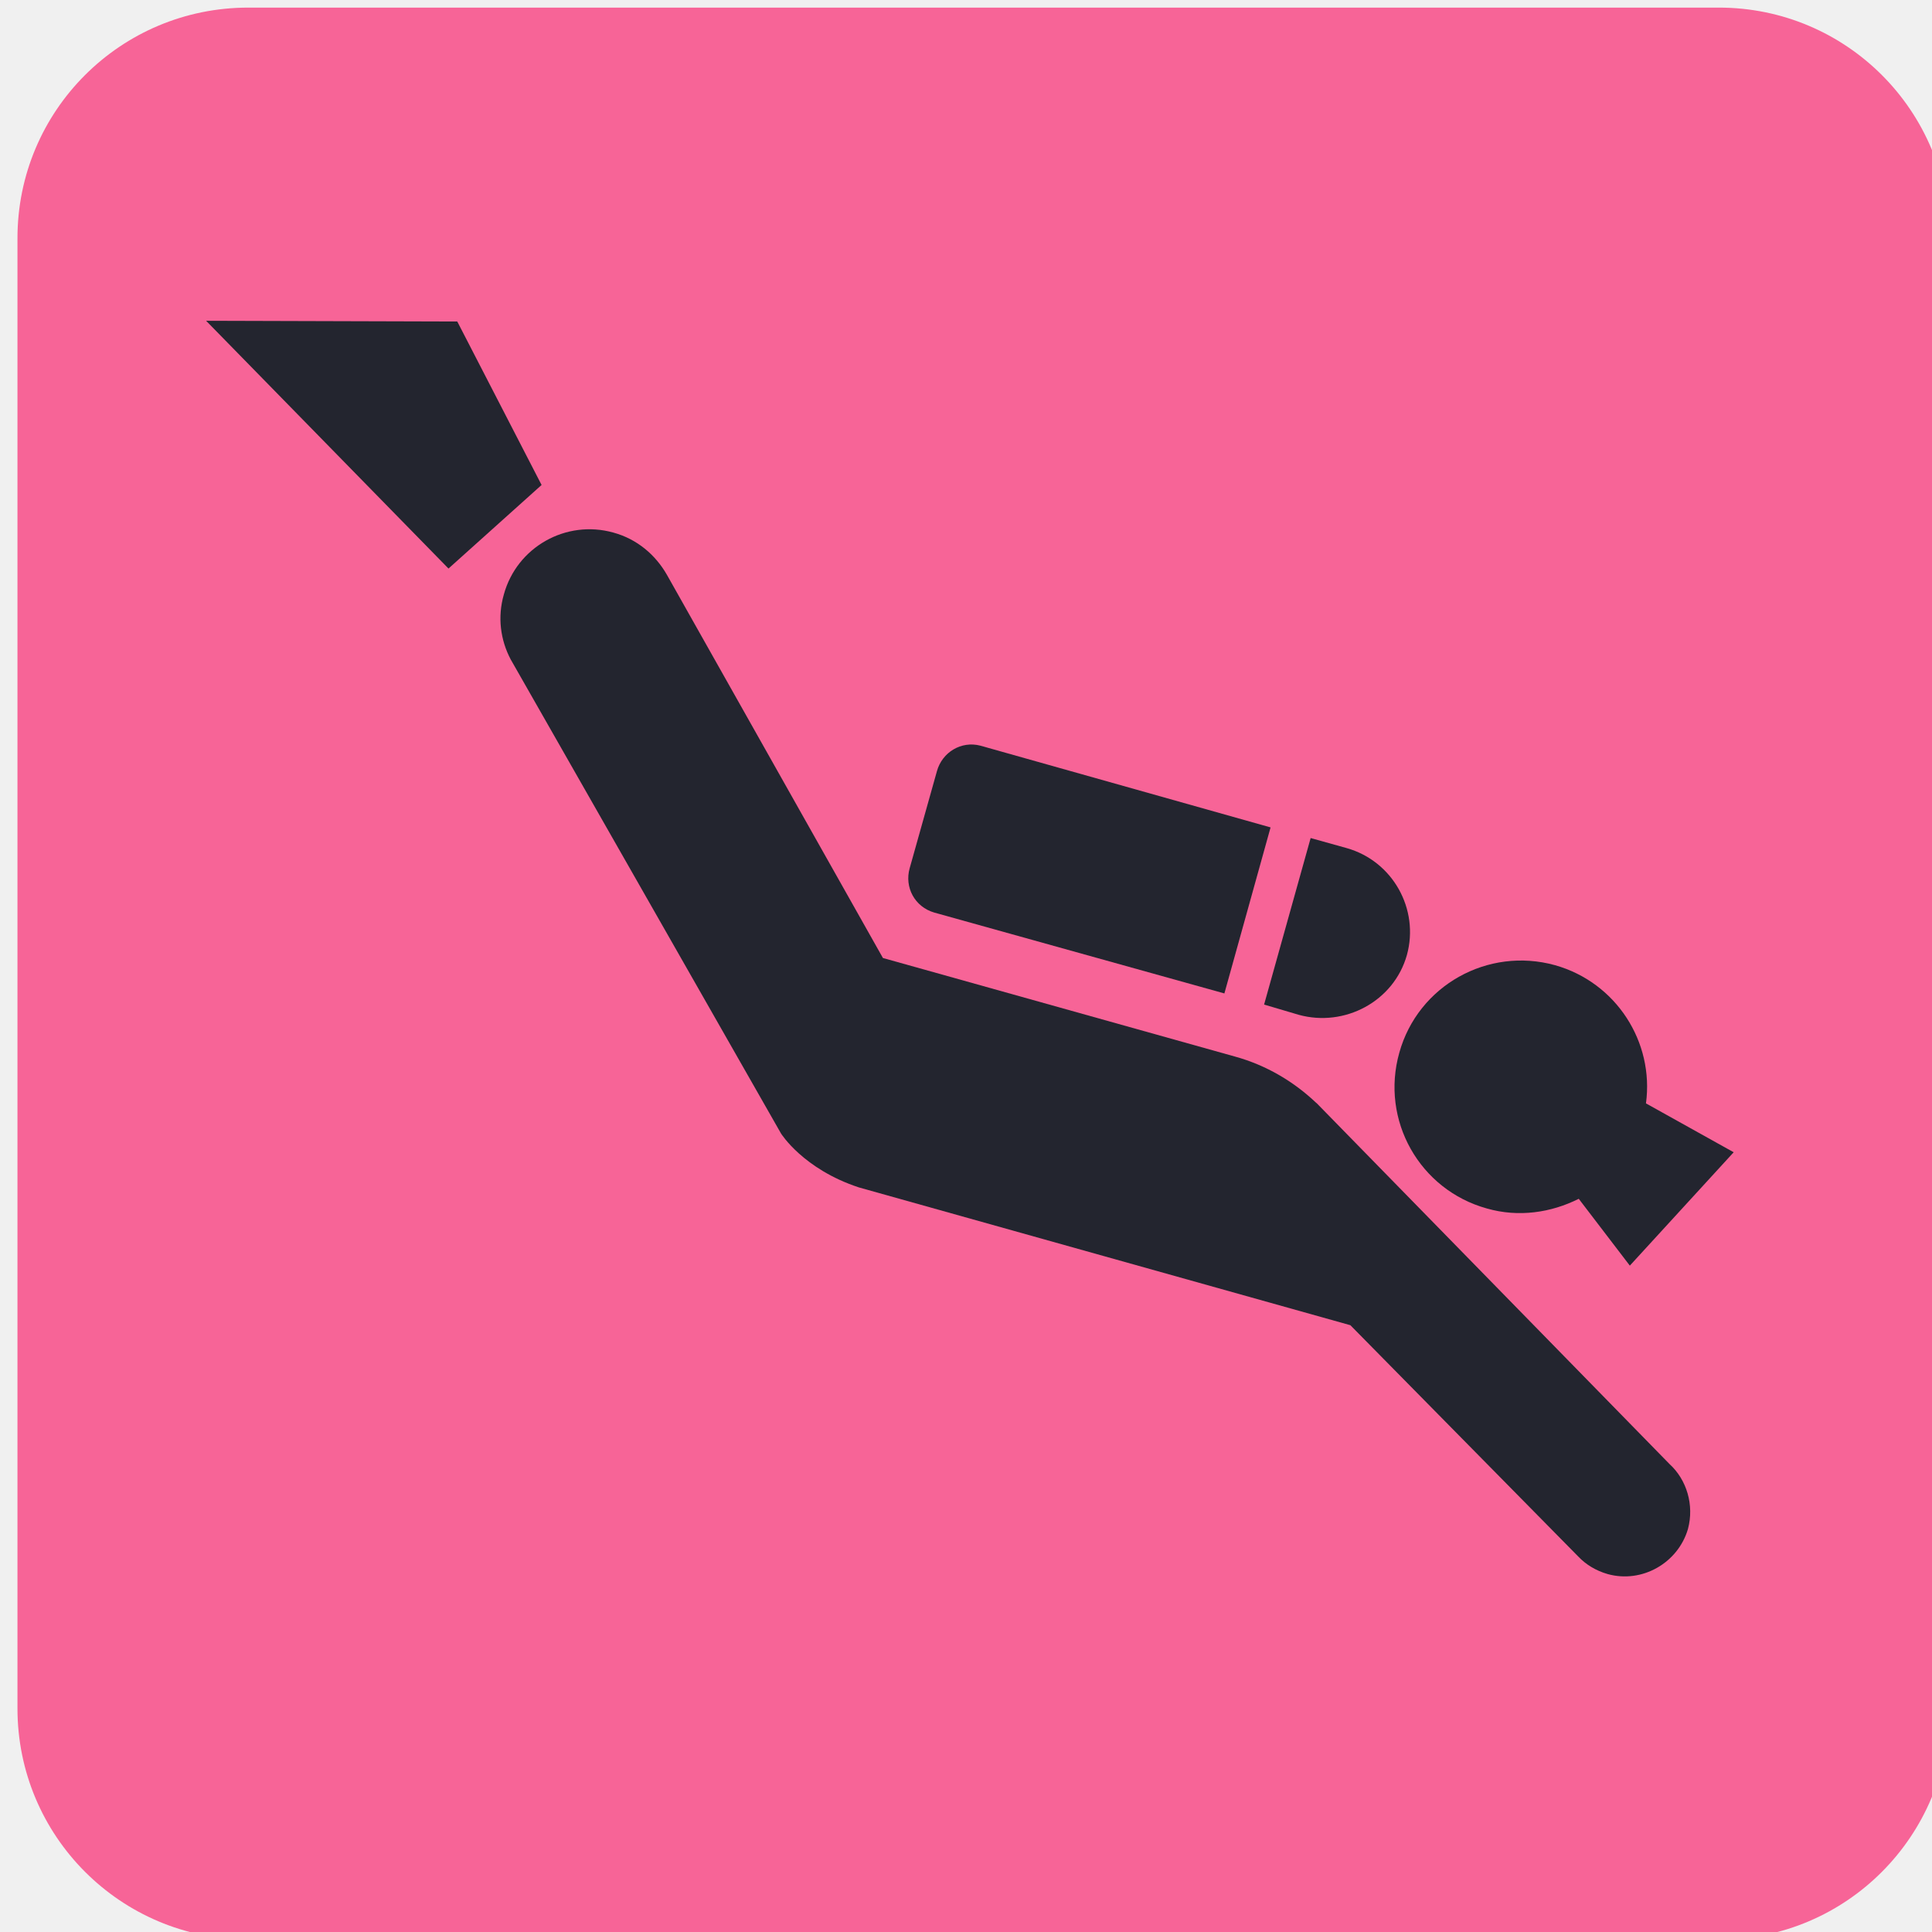
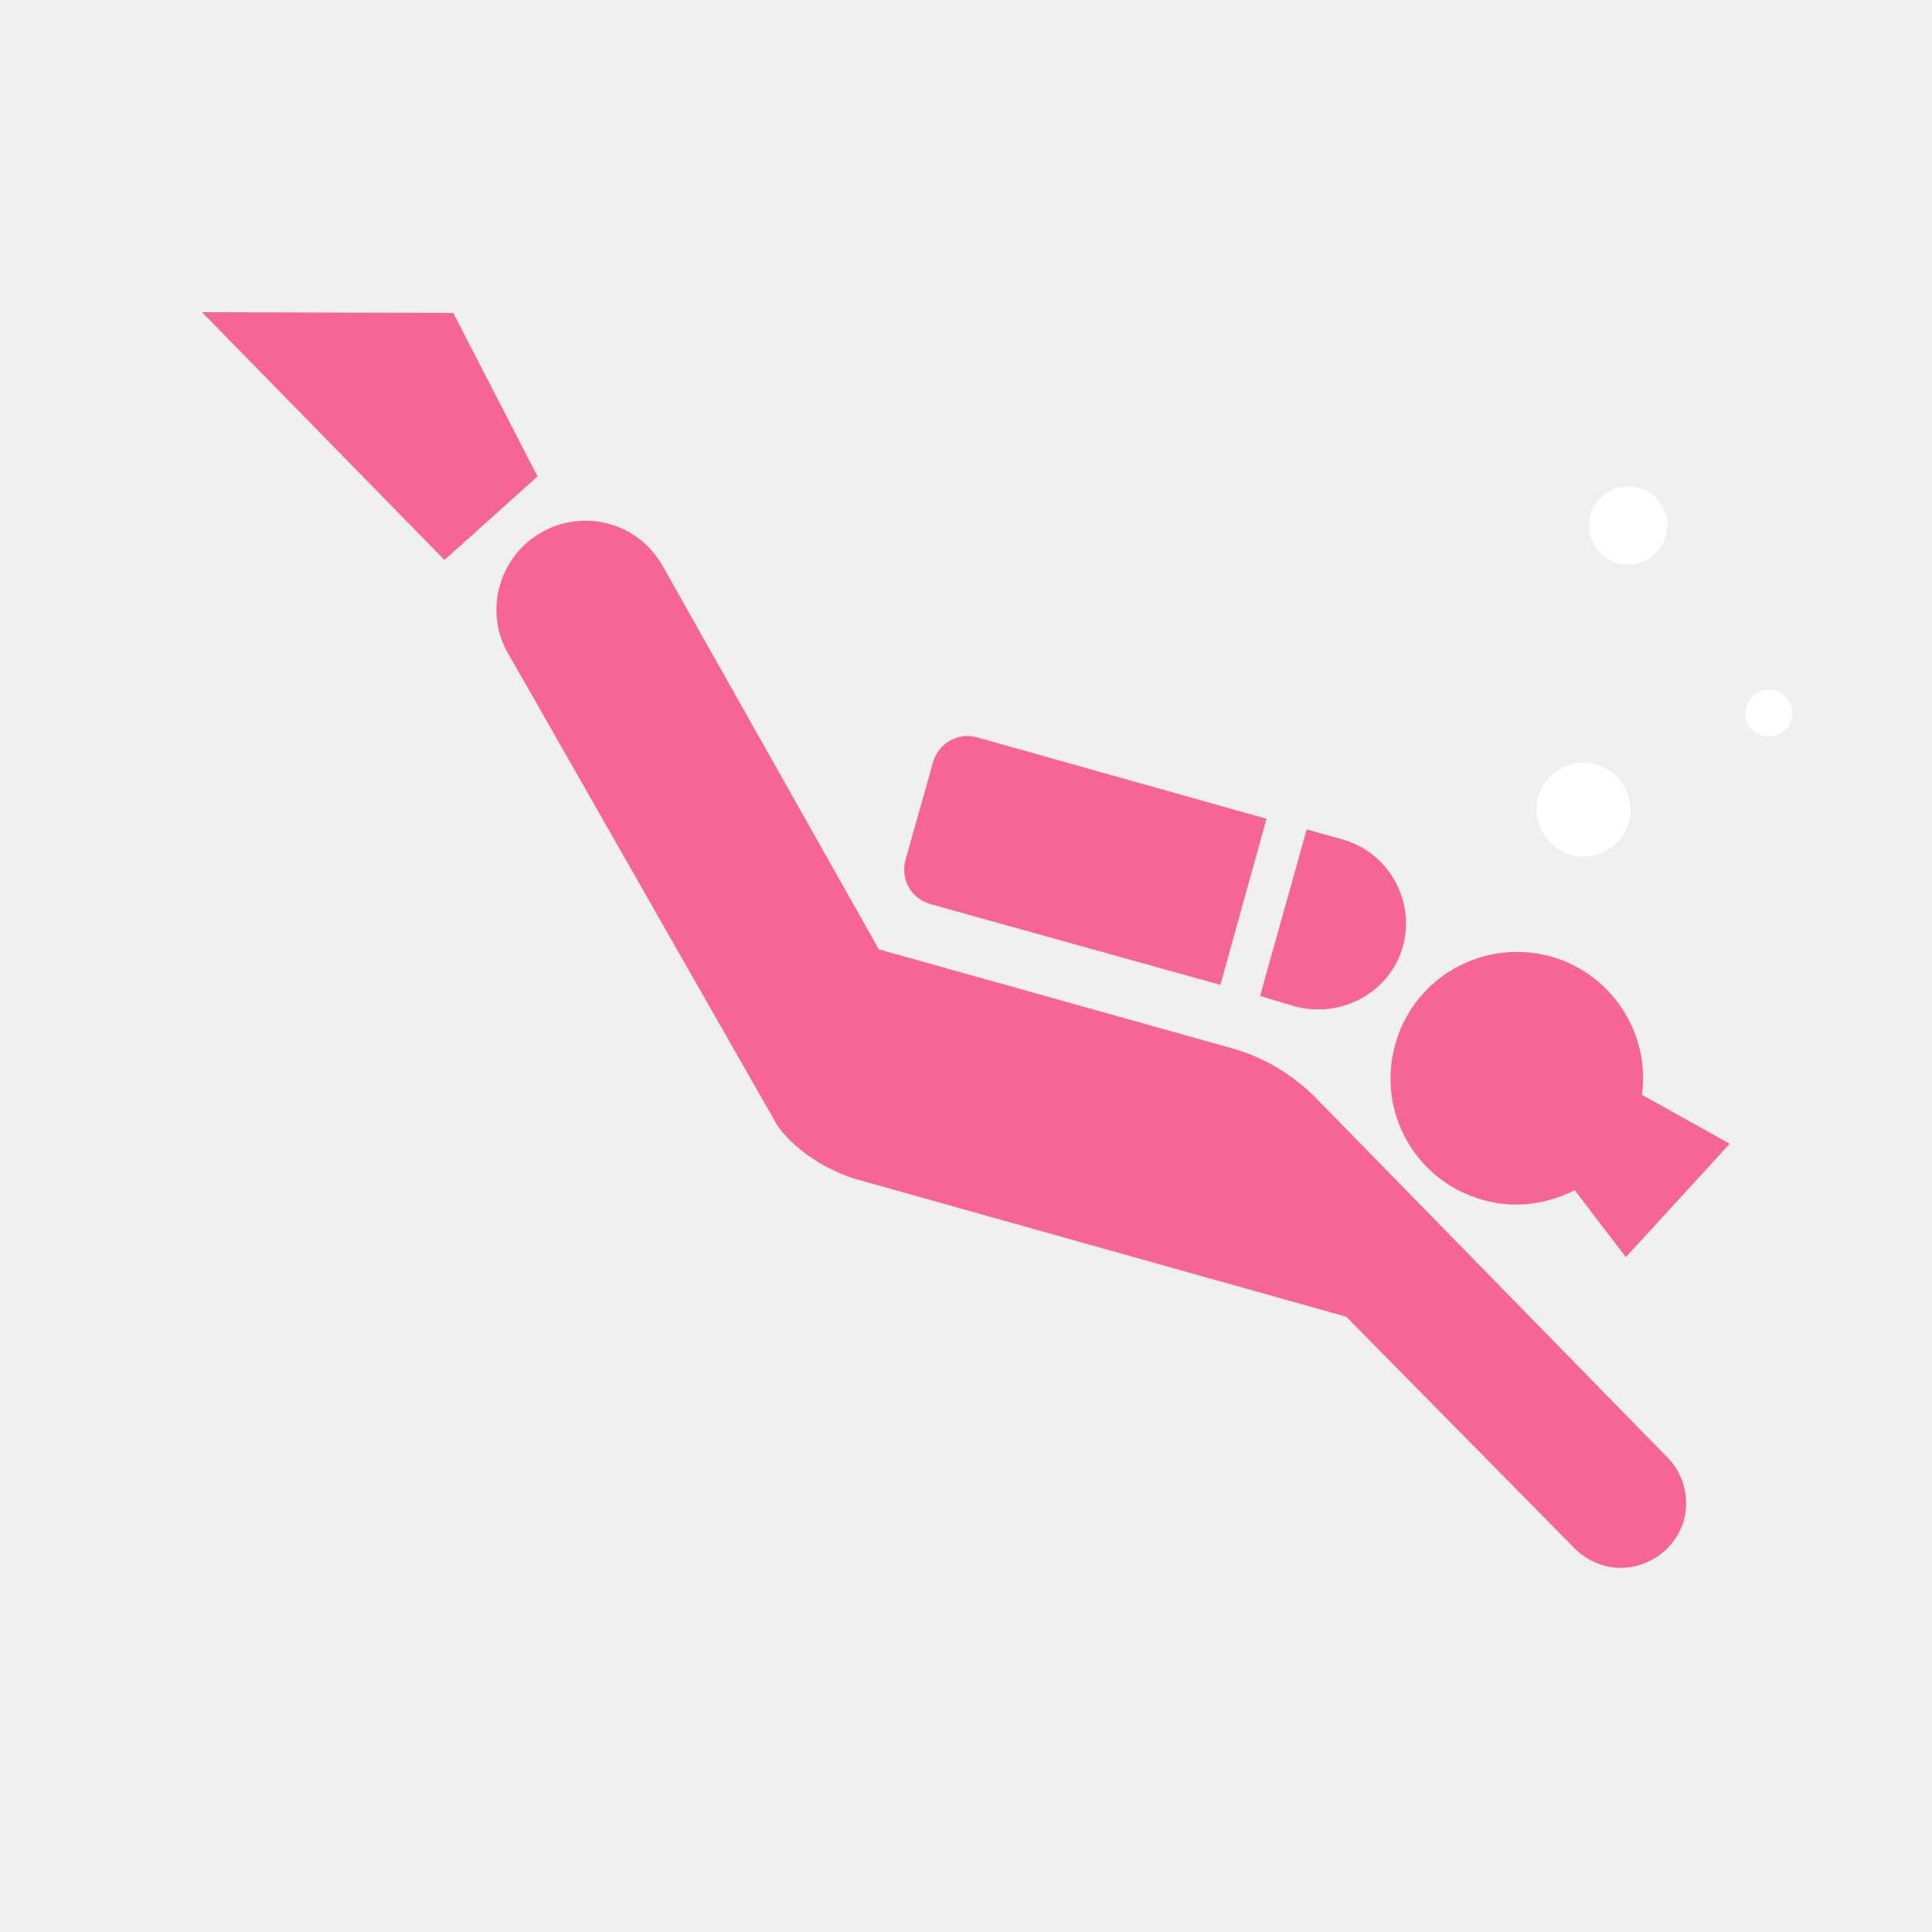
- <svg xmlns="http://www.w3.org/2000/svg" id="Layer_1" style="enable-background:new -0.258 -0.548 123.547 123.539" xml:space="preserve" viewBox="-0.258 -0.548 123.547 123.539" version="1.1" y="0px" x="0px">
-   <g>
-     <path style="fill:#f76497" d="m109.66 123.48c8.148 0 14.742-6.617 14.742-14.773v-94.019c0-8.156-6.594-14.75-14.742-14.75h-94.035c-8.172 0-14.766 6.594-14.766 14.75v94.016c0 8.156 6.594 14.773 14.766 14.773h94.035z" />
-     <path style="fill:#f76497" d="m15.625 2.434c-6.766 0-12.266 5.492-12.266 12.258v94.016c0 6.766 5.5 12.258 12.266 12.258h94.031c6.734 0 12.227-5.492 12.227-12.258v-94.019c0-6.766-5.492-12.258-12.227-12.258h-94.035z" />
-     <polygon style="fill:#23252f" points="12.922 19.965 28.422 35.809 34.375 30.465 28.984 20.012" />
-     <path style="fill:#23252f" d="m82.797 64.348c2.93 0.805 6.078-0.852 6.914-3.828 0.805-2.93-0.906-6.008-3.859-6.836l-2.297-0.641-2.977 10.648 2.219 0.657z" />
-     <path style="fill:#23252f" d="m80.992 52.363l-18.555-5.227c-1.219-0.32-2.445 0.414-2.781 1.633l-1.742 6.203c-0.344 1.219 0.32 2.469 1.57 2.836l18.555 5.172 2.953-10.617z" />
-     <path style="fill:#23252f" d="m83.922 69.988c-1.414-1.344-3.172-2.414-5.227-2.977l-22.492-6.297-13.82-24.516c-0.727-1.266-1.898-2.273-3.414-2.688-3.031-0.852-6.18 0.93-7.008 3.961-0.414 1.438-0.219 2.906 0.438 4.148l17.289 30.32s1.414 2.273 4.977 3.445l31.43 8.812 14.578 14.797c0.484 0.508 1.117 0.898 1.875 1.117 2.195 0.609 4.492-0.703 5.133-2.875 0.414-1.539-0.078-3.156-1.172-4.156l-22.578-23.091z" />
-     <path style="fill:#23252f" d="m100.7 76.113l3.266 4.273 6.641-7.25-5.609-3.125c0.531-3.93-1.906-7.734-5.812-8.836-4.297-1.195-8.766 1.297-9.961 5.594-1.219 4.32 1.297 8.766 5.594 9.961 2.038 0.586 4.117 0.266 5.879-0.617z" />
+ <svg xmlns="http://www.w3.org/2000/svg" width="123.547" height="123.539" enable-background="new -0.258 -0.548 123.547 123.539" version="1.1" xml:space="preserve">
+   <g class="layer">
+     <g id="svg_1">
+       <polygon fill="#f76497" id="svg_2" points="12.922 19.965 28.422 35.809 34.375 30.465 28.984 20.012" />
+       <path d="m82.8,64.35c2.93,0.8 6.08,-0.85 6.91,-3.83c0.81,-2.93 -0.91,-6.01 -3.86,-6.84l-2.29,-0.64l-2.98,10.65l2.22,0.66z" fill="#f76497" id="svg_3" />
+       <path d="m80.99,52.36l-18.55,-5.22c-1.22,-0.32 -2.45,0.41 -2.78,1.63l-1.75,6.2c-0.34,1.22 0.32,2.47 1.57,2.84l18.56,5.17l2.95,-10.62z" fill="#f76497" id="svg_4" />
+       <path d="m83.92,69.99c-1.41,-1.35 -3.17,-2.42 -5.23,-2.98l-22.49,-6.3l-13.82,-24.51c-0.72,-1.27 -1.9,-2.28 -3.41,-2.69c-3.03,-0.85 -6.18,0.93 -7.01,3.96c-0.41,1.44 -0.22,2.91 0.44,4.15l17.29,30.32s1.41,2.27 4.97,3.44l31.43,8.82l14.58,14.79c0.49,0.51 1.12,0.9 1.88,1.12c2.19,0.61 4.49,-0.7 5.13,-2.88c0.41,-1.53 -0.08,-3.15 -1.17,-4.15l-22.58,-23.09l-0.01,0z" fill="#f76497" id="svg_5" />
+       <path d="m100.7,76.11l3.27,4.28l6.64,-7.25l-5.61,-3.13c0.53,-3.93 -1.91,-7.73 -5.81,-8.84c-4.3,-1.19 -8.77,1.3 -9.96,5.6c-1.22,4.32 1.29,8.76 5.59,9.96c2.04,0.59 4.12,0.27 5.88,-0.62z" fill="#f76497" id="svg_6" />
+     </g>
+     <ellipse cx="101.27" cy="51.77" fill="#ffffff" id="svg_7" rx="3" ry="3" />
+     <ellipse cx="104.11" cy="33.6" fill="#ffffff" id="svg_8" rx="2.5" ry="2.5" />
+     <ellipse cx="113.11" cy="45.6" fill="#ffffff" id="svg_10" rx="1.5" ry="1.5" />
  </g>
</svg>
